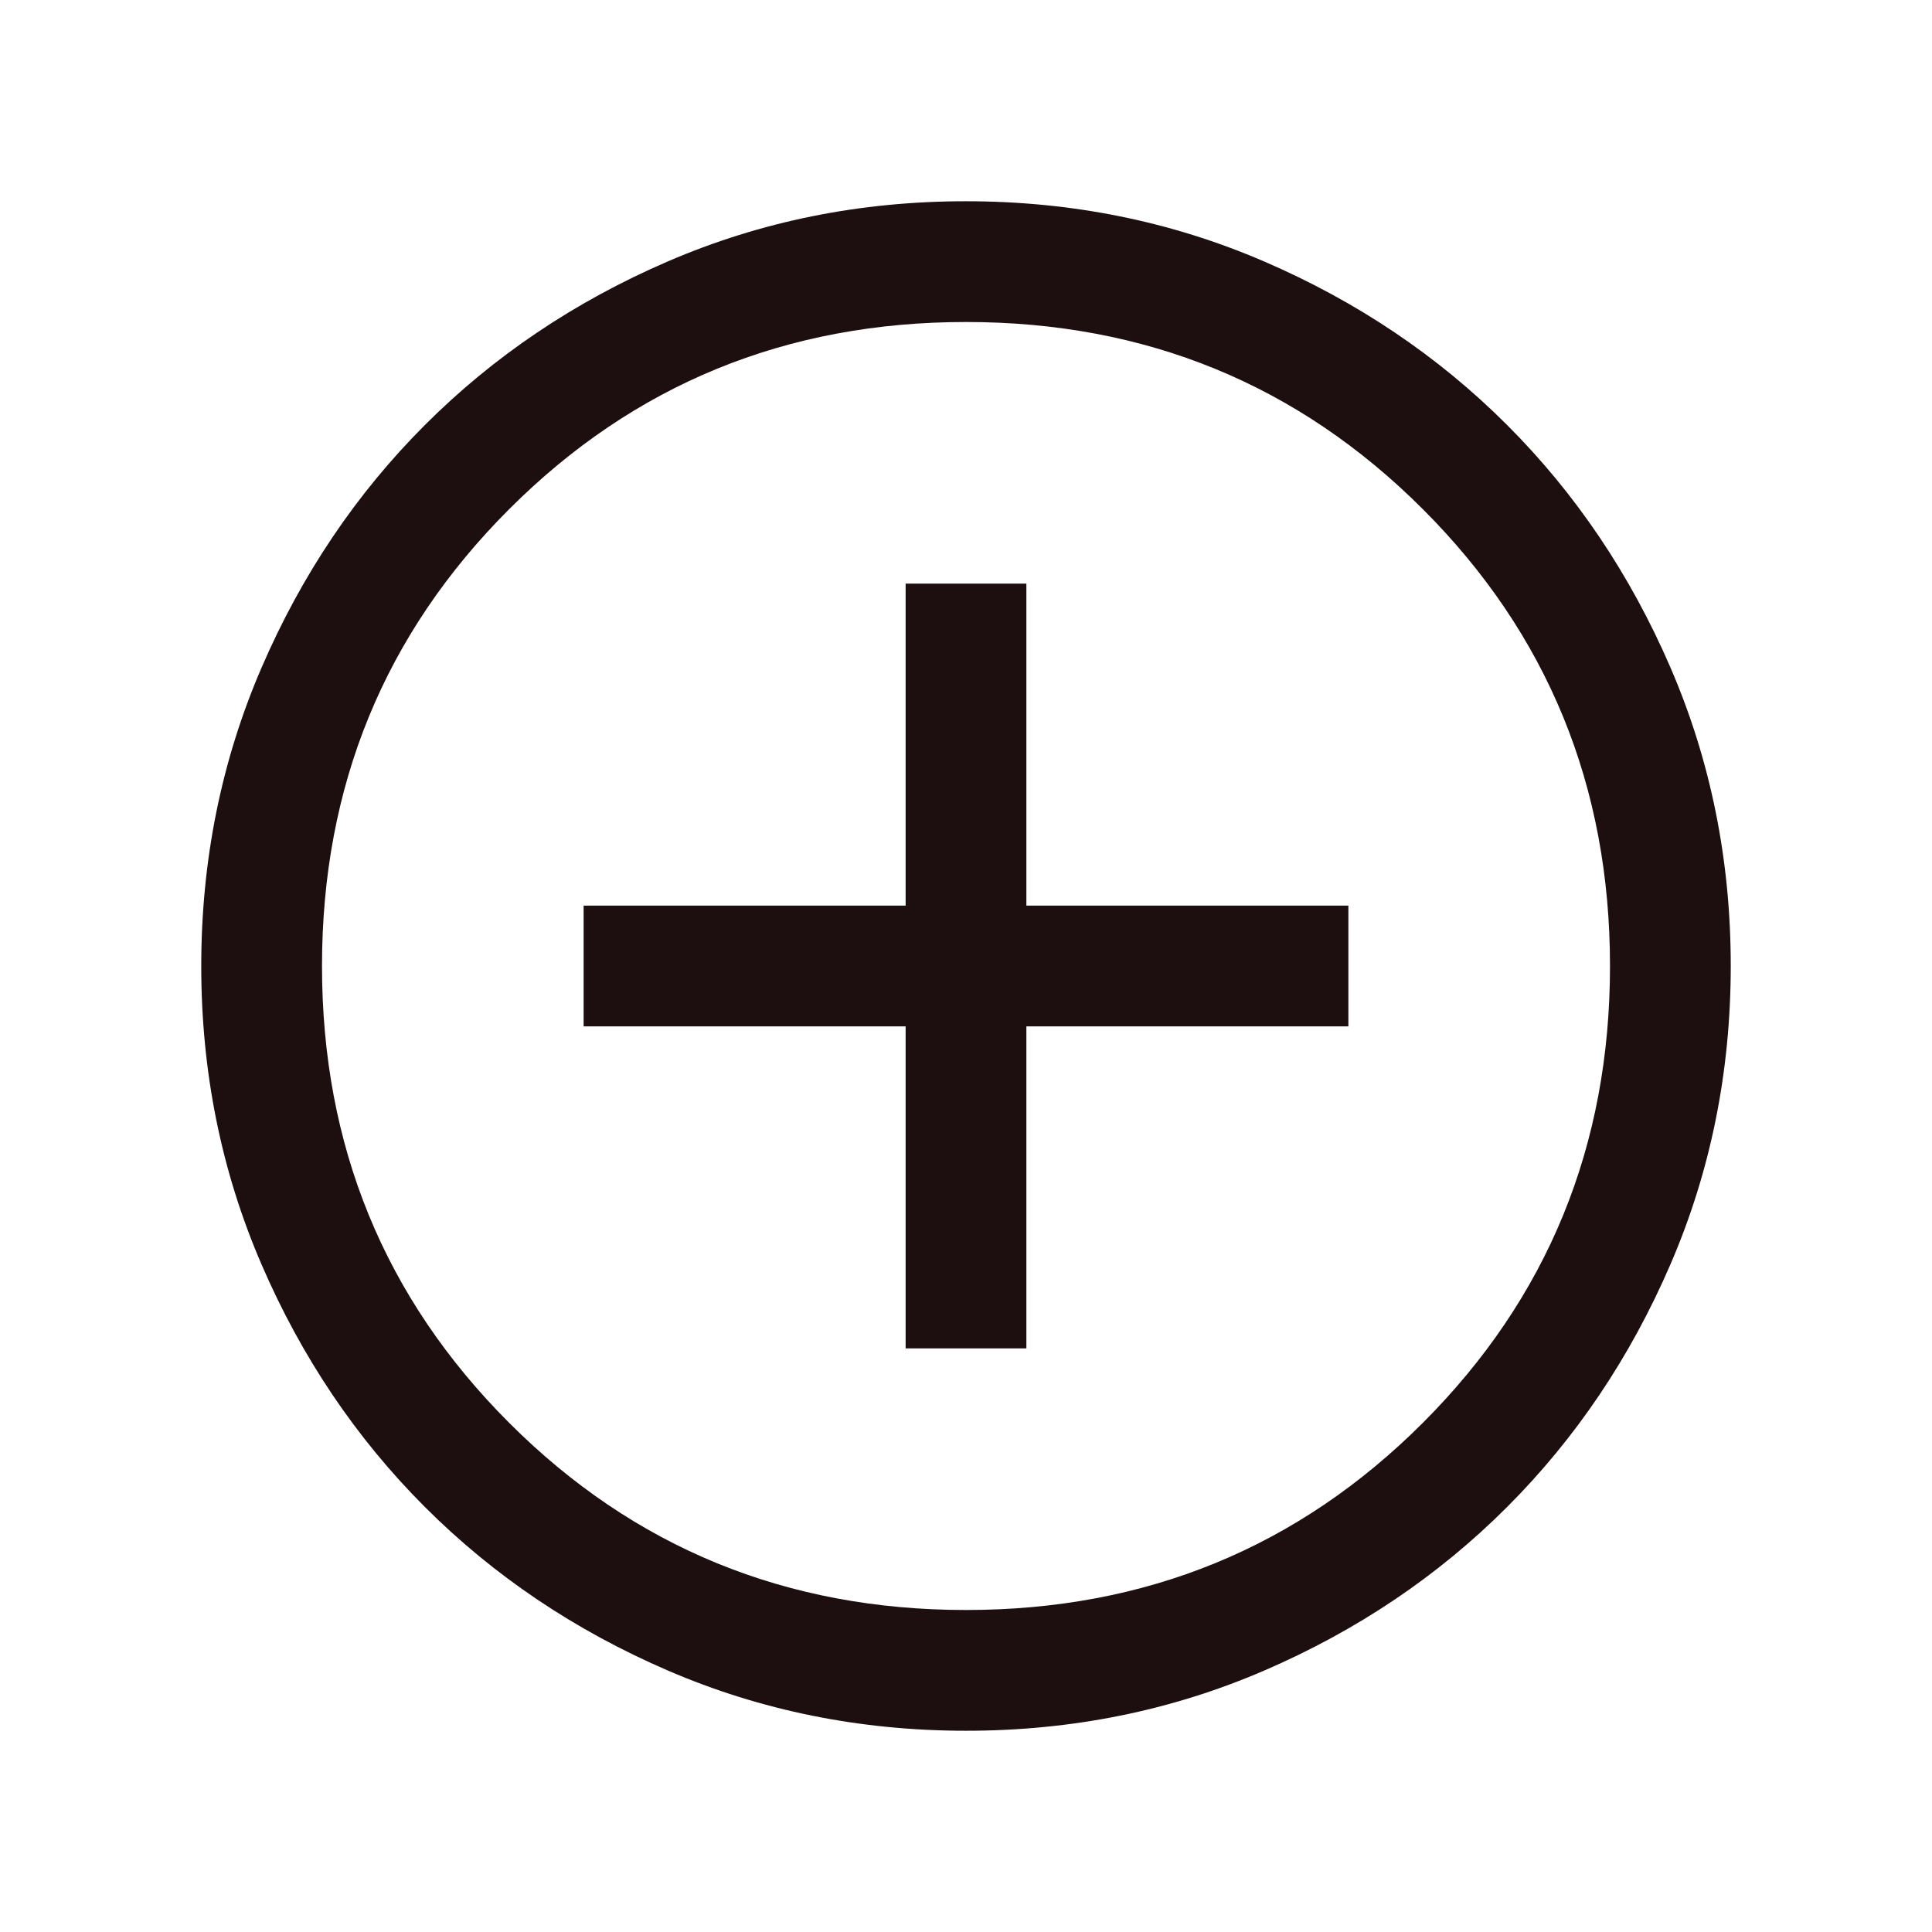
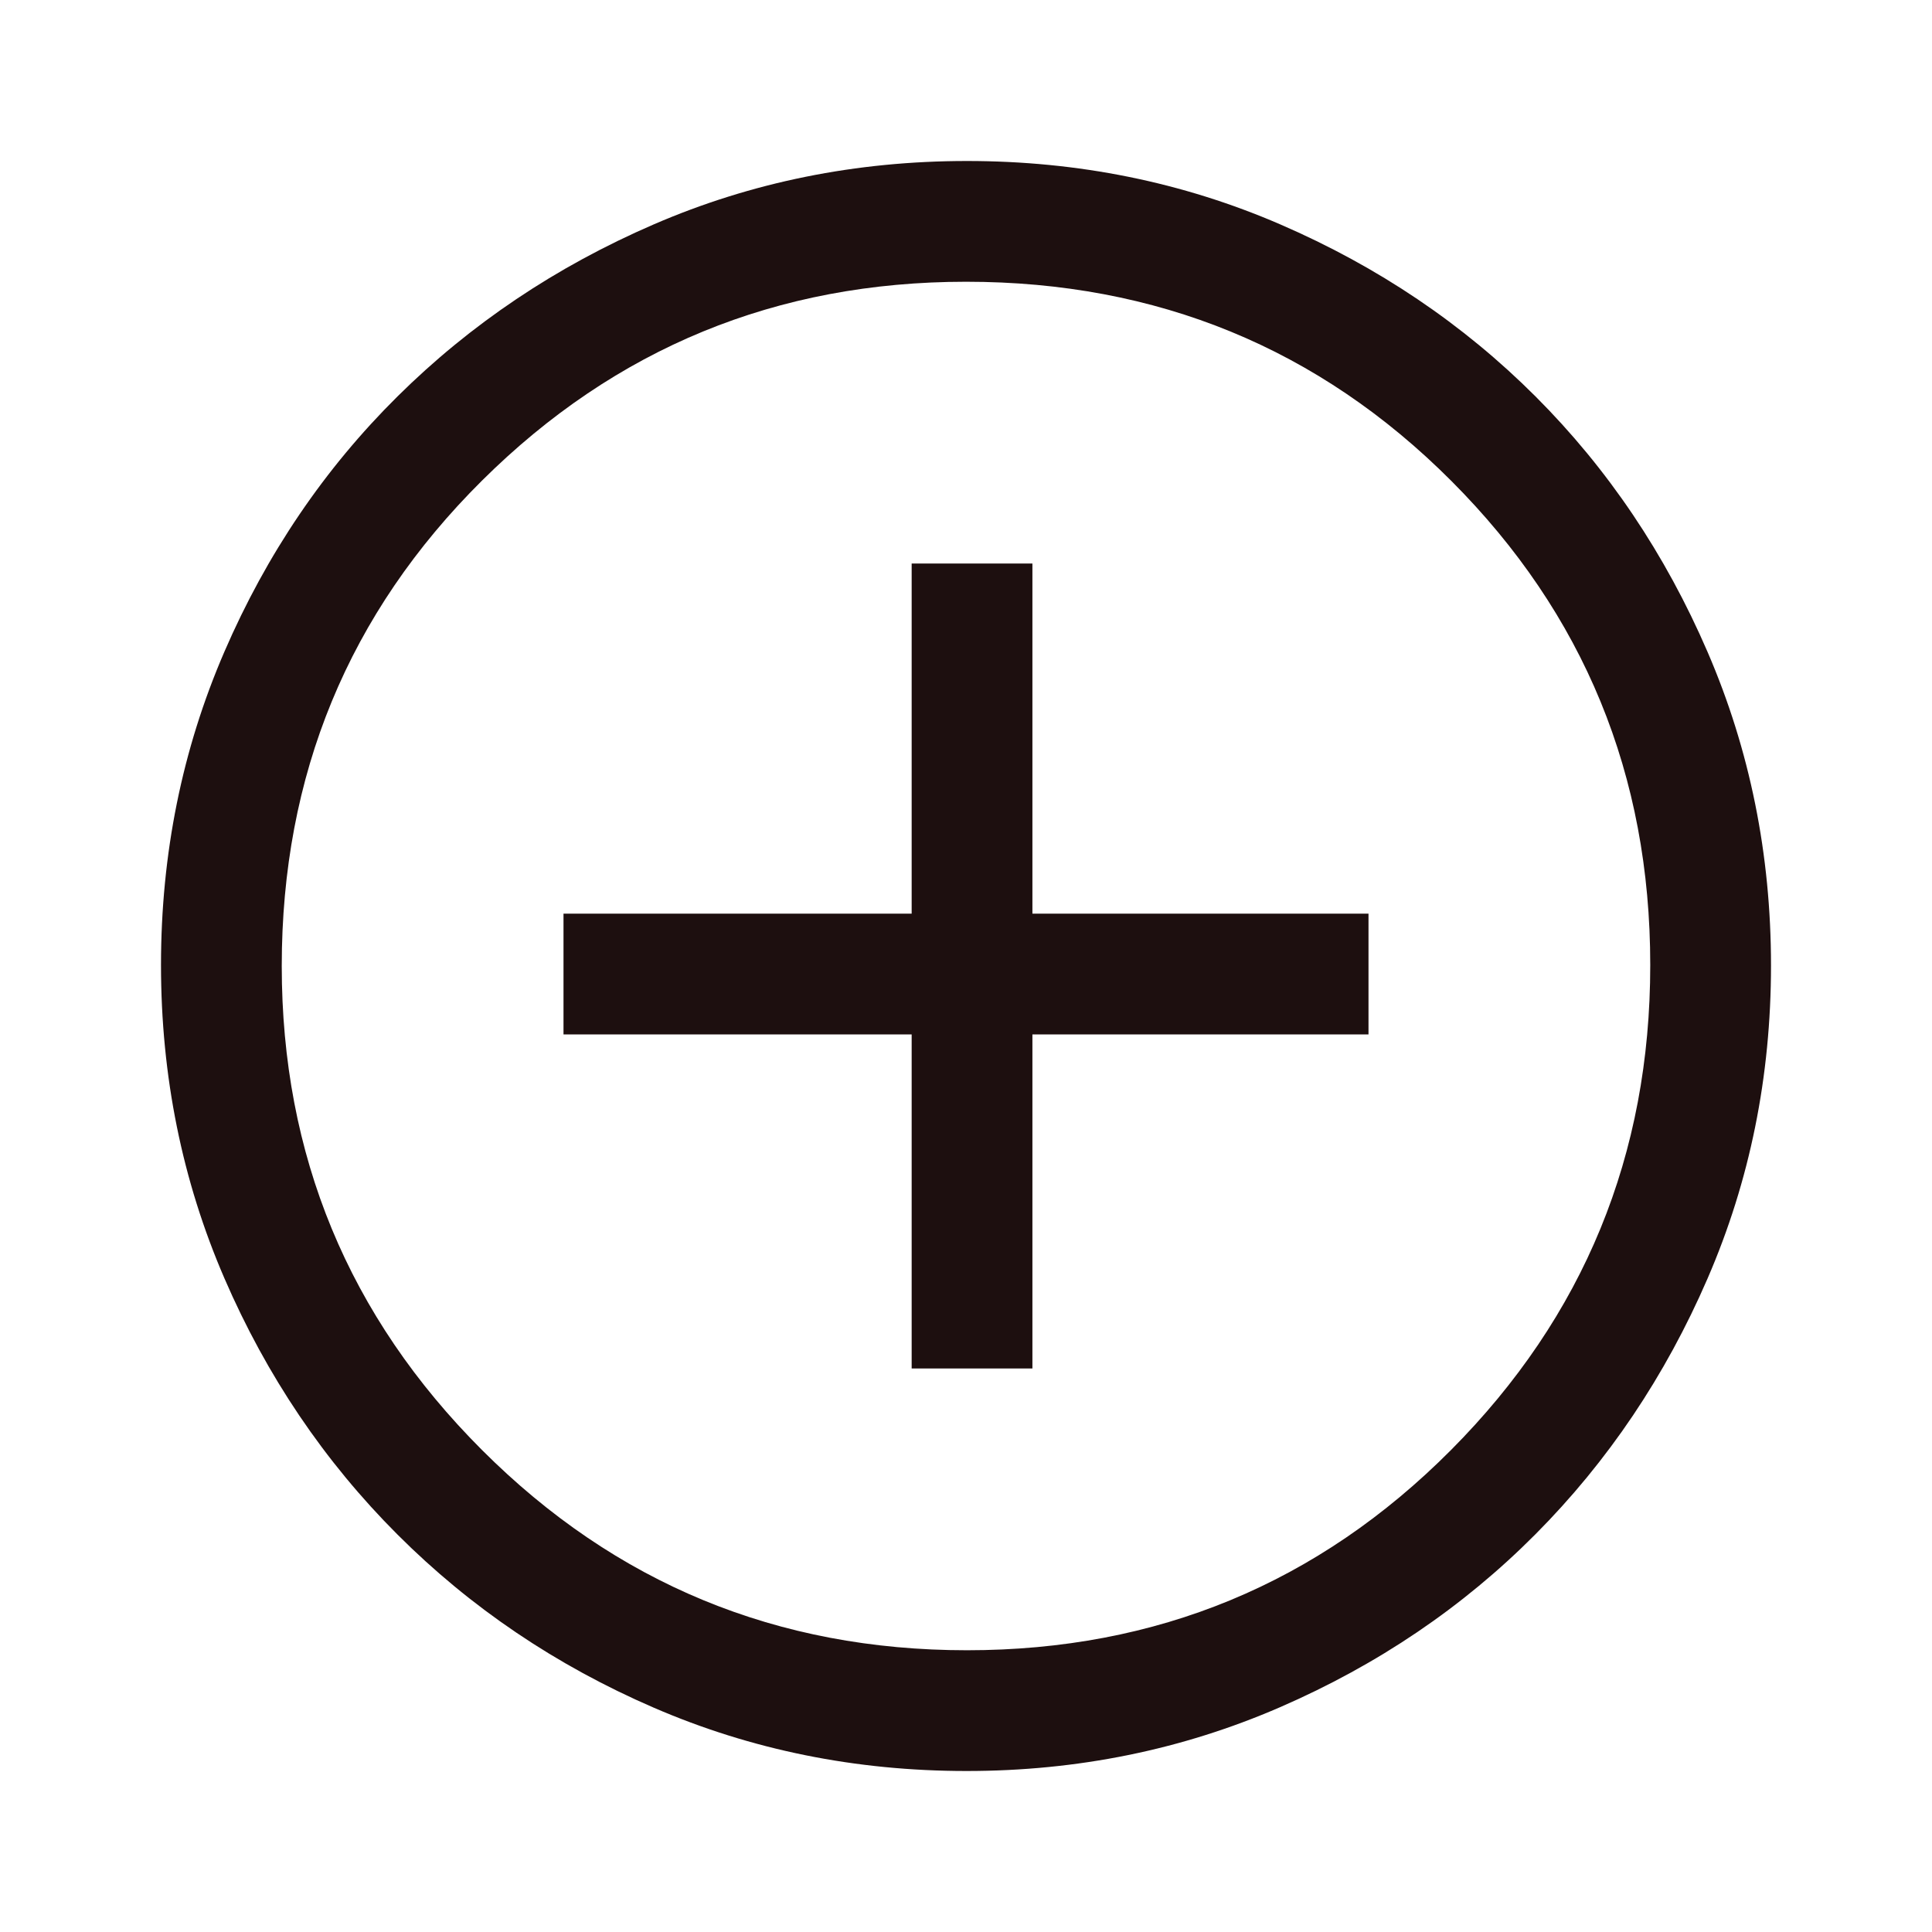
- <svg xmlns="http://www.w3.org/2000/svg" height="24px" viewBox="0 -960 960 960" width="24px" fill="#1d0f0f">
-   <path d="M450-290h60v-160h160v-60H510v-160h-60v160H290v60h160v160Zm30.07 190q-78.84 0-148.21-29.92t-120.68-81.21q-51.31-51.29-81.25-120.63Q100-401.1 100-479.93q0-78.84 29.92-148.21t81.21-120.68q51.29-51.31 120.63-81.25Q401.1-860 479.93-860q78.84 0 148.21 29.92t120.68 81.21q51.31 51.29 81.25 120.63Q860-558.9 860-480.07q0 78.84-29.92 148.21t-81.21 120.68q-51.29 51.31-120.63 81.25Q558.9-100 480.07-100Zm-.07-60q134 0 227-93t93-227q0-134-93-227t-227-93q-134 0-227 93t-93 227q0 134 93 227t227 93Zm0-320Z" />
+ <svg xmlns="http://www.w3.org/2000/svg" height="20px" viewBox="0 -960 960 960" width="20px" fill="#1d0f0f">
+   <path d="M453-280h60v-166h167v-60H513v-174h-60v174H280v60h173v166Zm27.27 200q-82.74 0-155.5-31.5Q252-143 197.5-197.5t-86-127.34Q80-397.68 80-480.5t31.5-155.66Q143-709 197.5-763t127.34-85.5Q397.68-880 480.5-880t155.66 31.5Q709-817 763-763t85.5 127Q880-563 880-480.27q0 82.74-31.5 155.5Q817-252 763-197.68q-54 54.31-127 86Q563-80 480.27-80Zm.23-60Q622-140 721-239.5t99-241Q820-622 721.19-721T480-820q-141 0-240.5 98.81T140-480q0 141 99.5 240.5t241 99.5Zm-.5-340Z" />
</svg>
